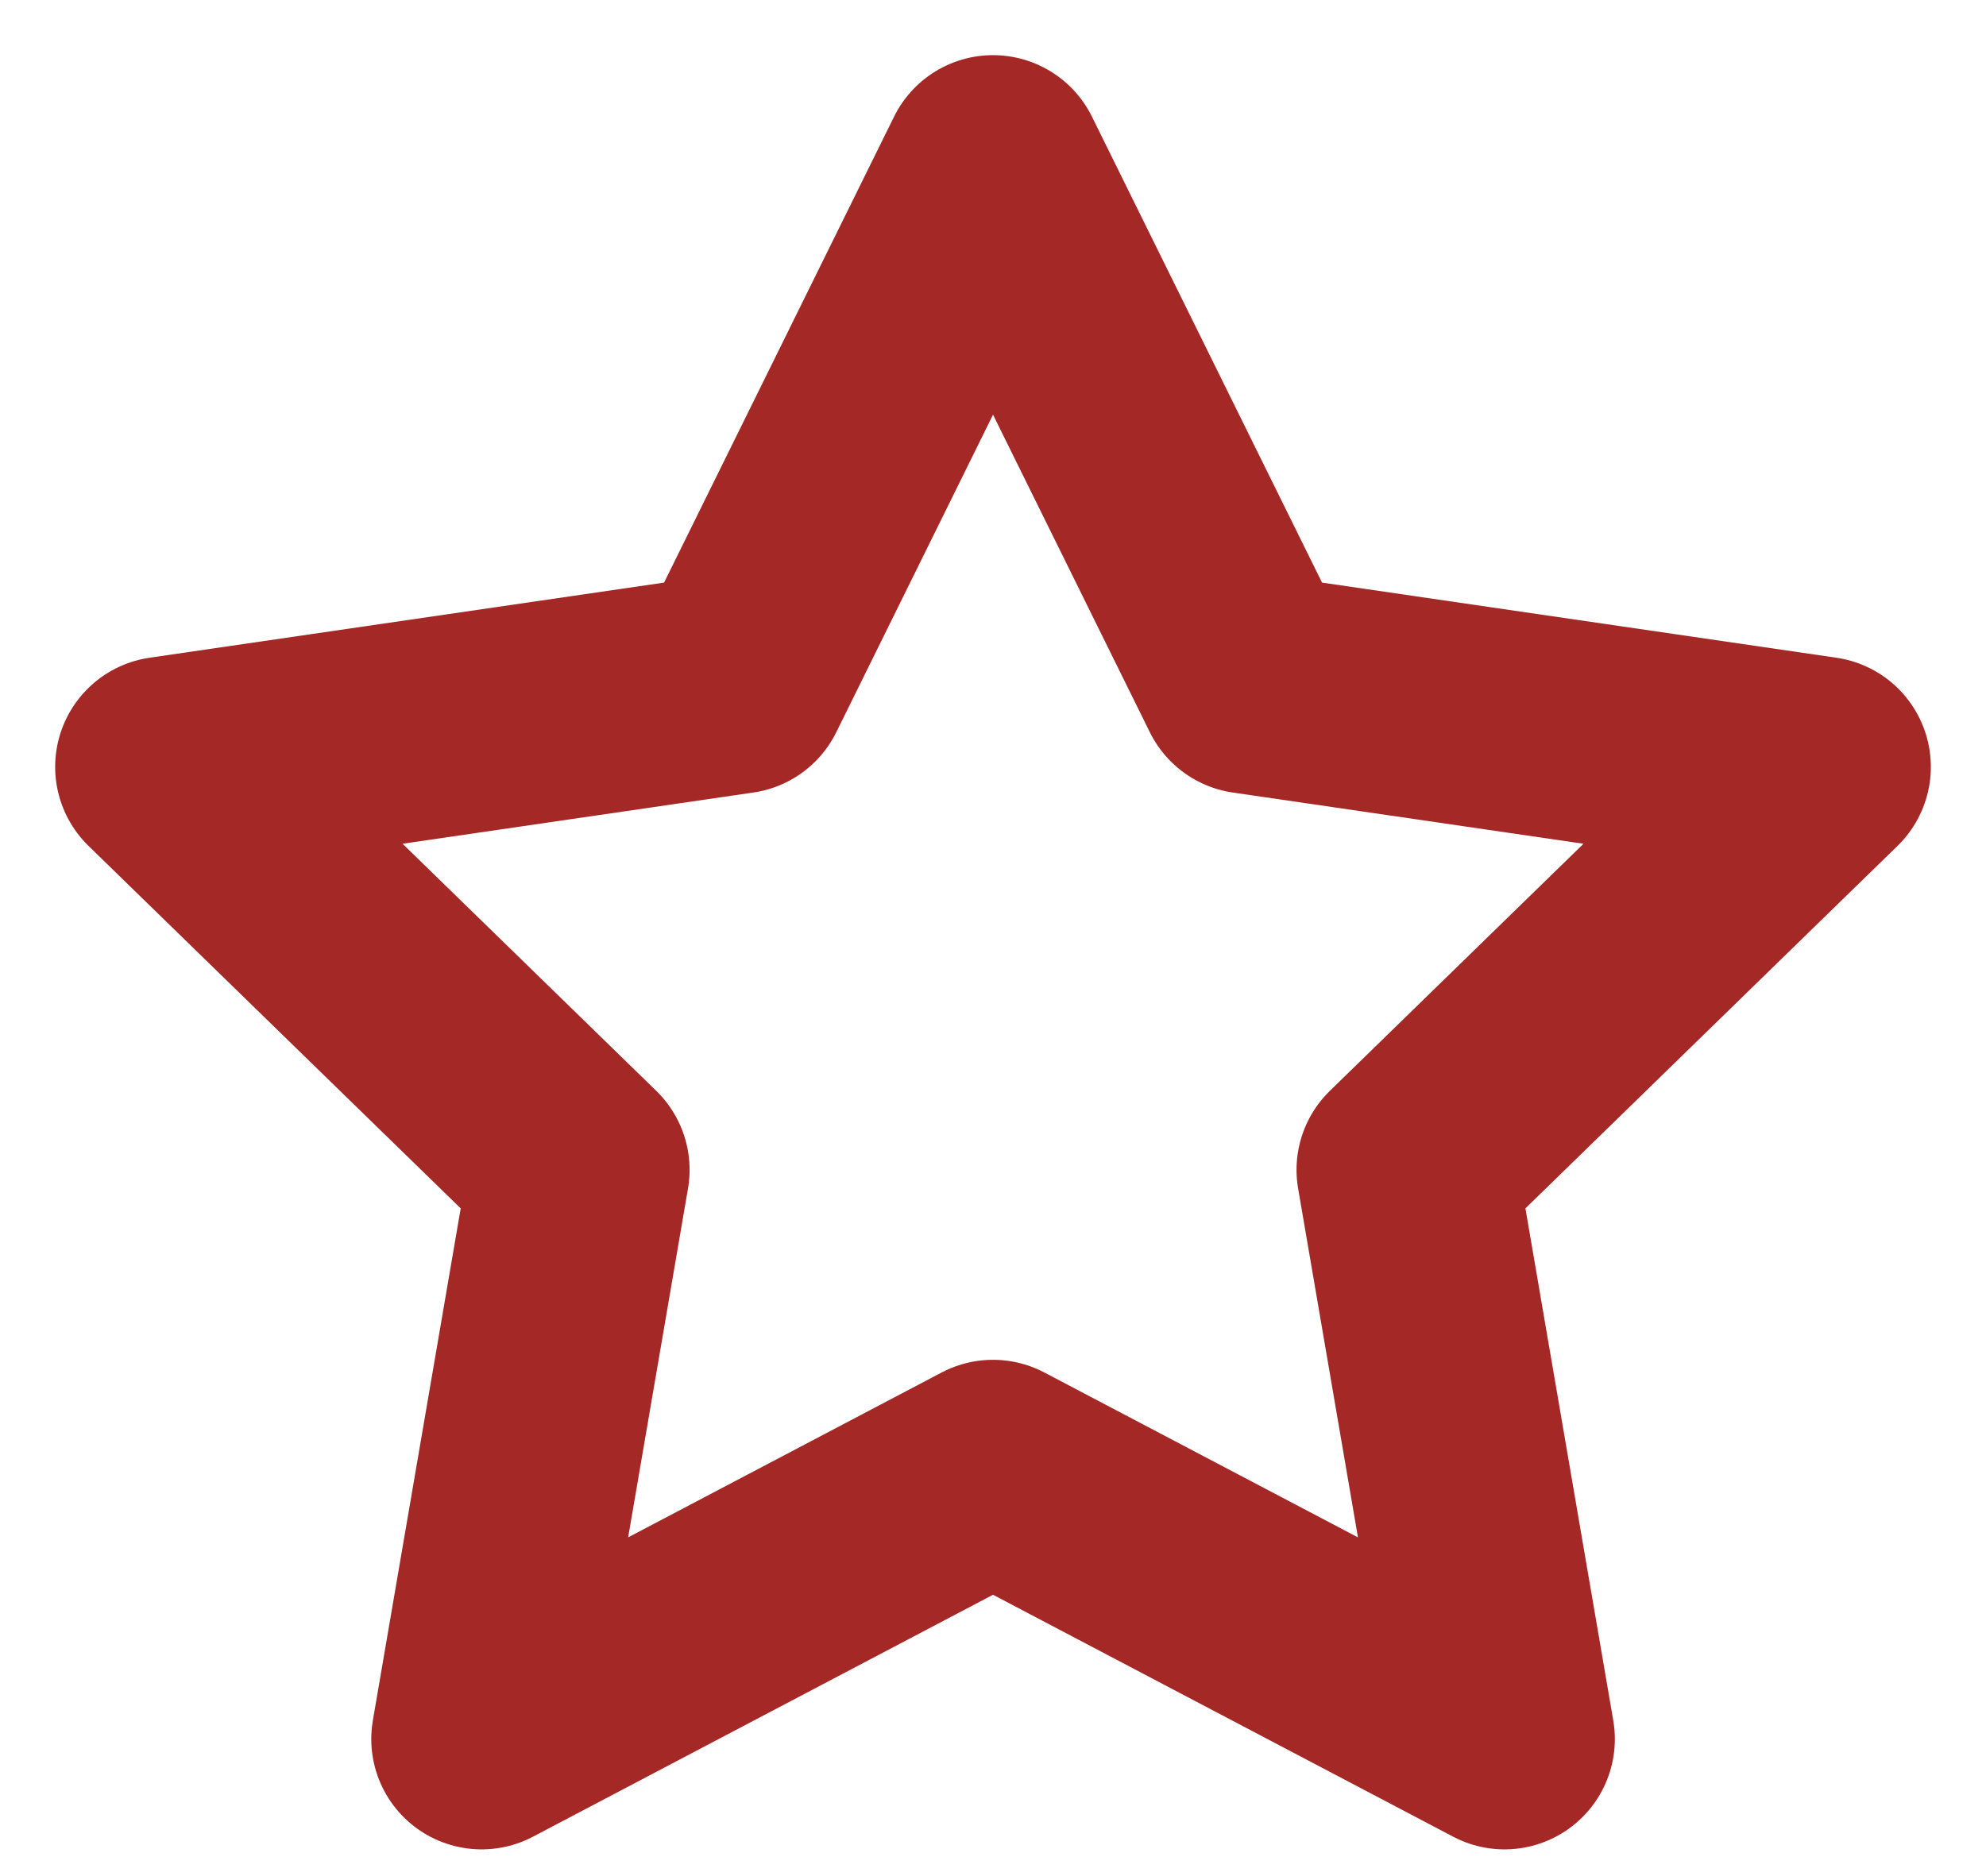
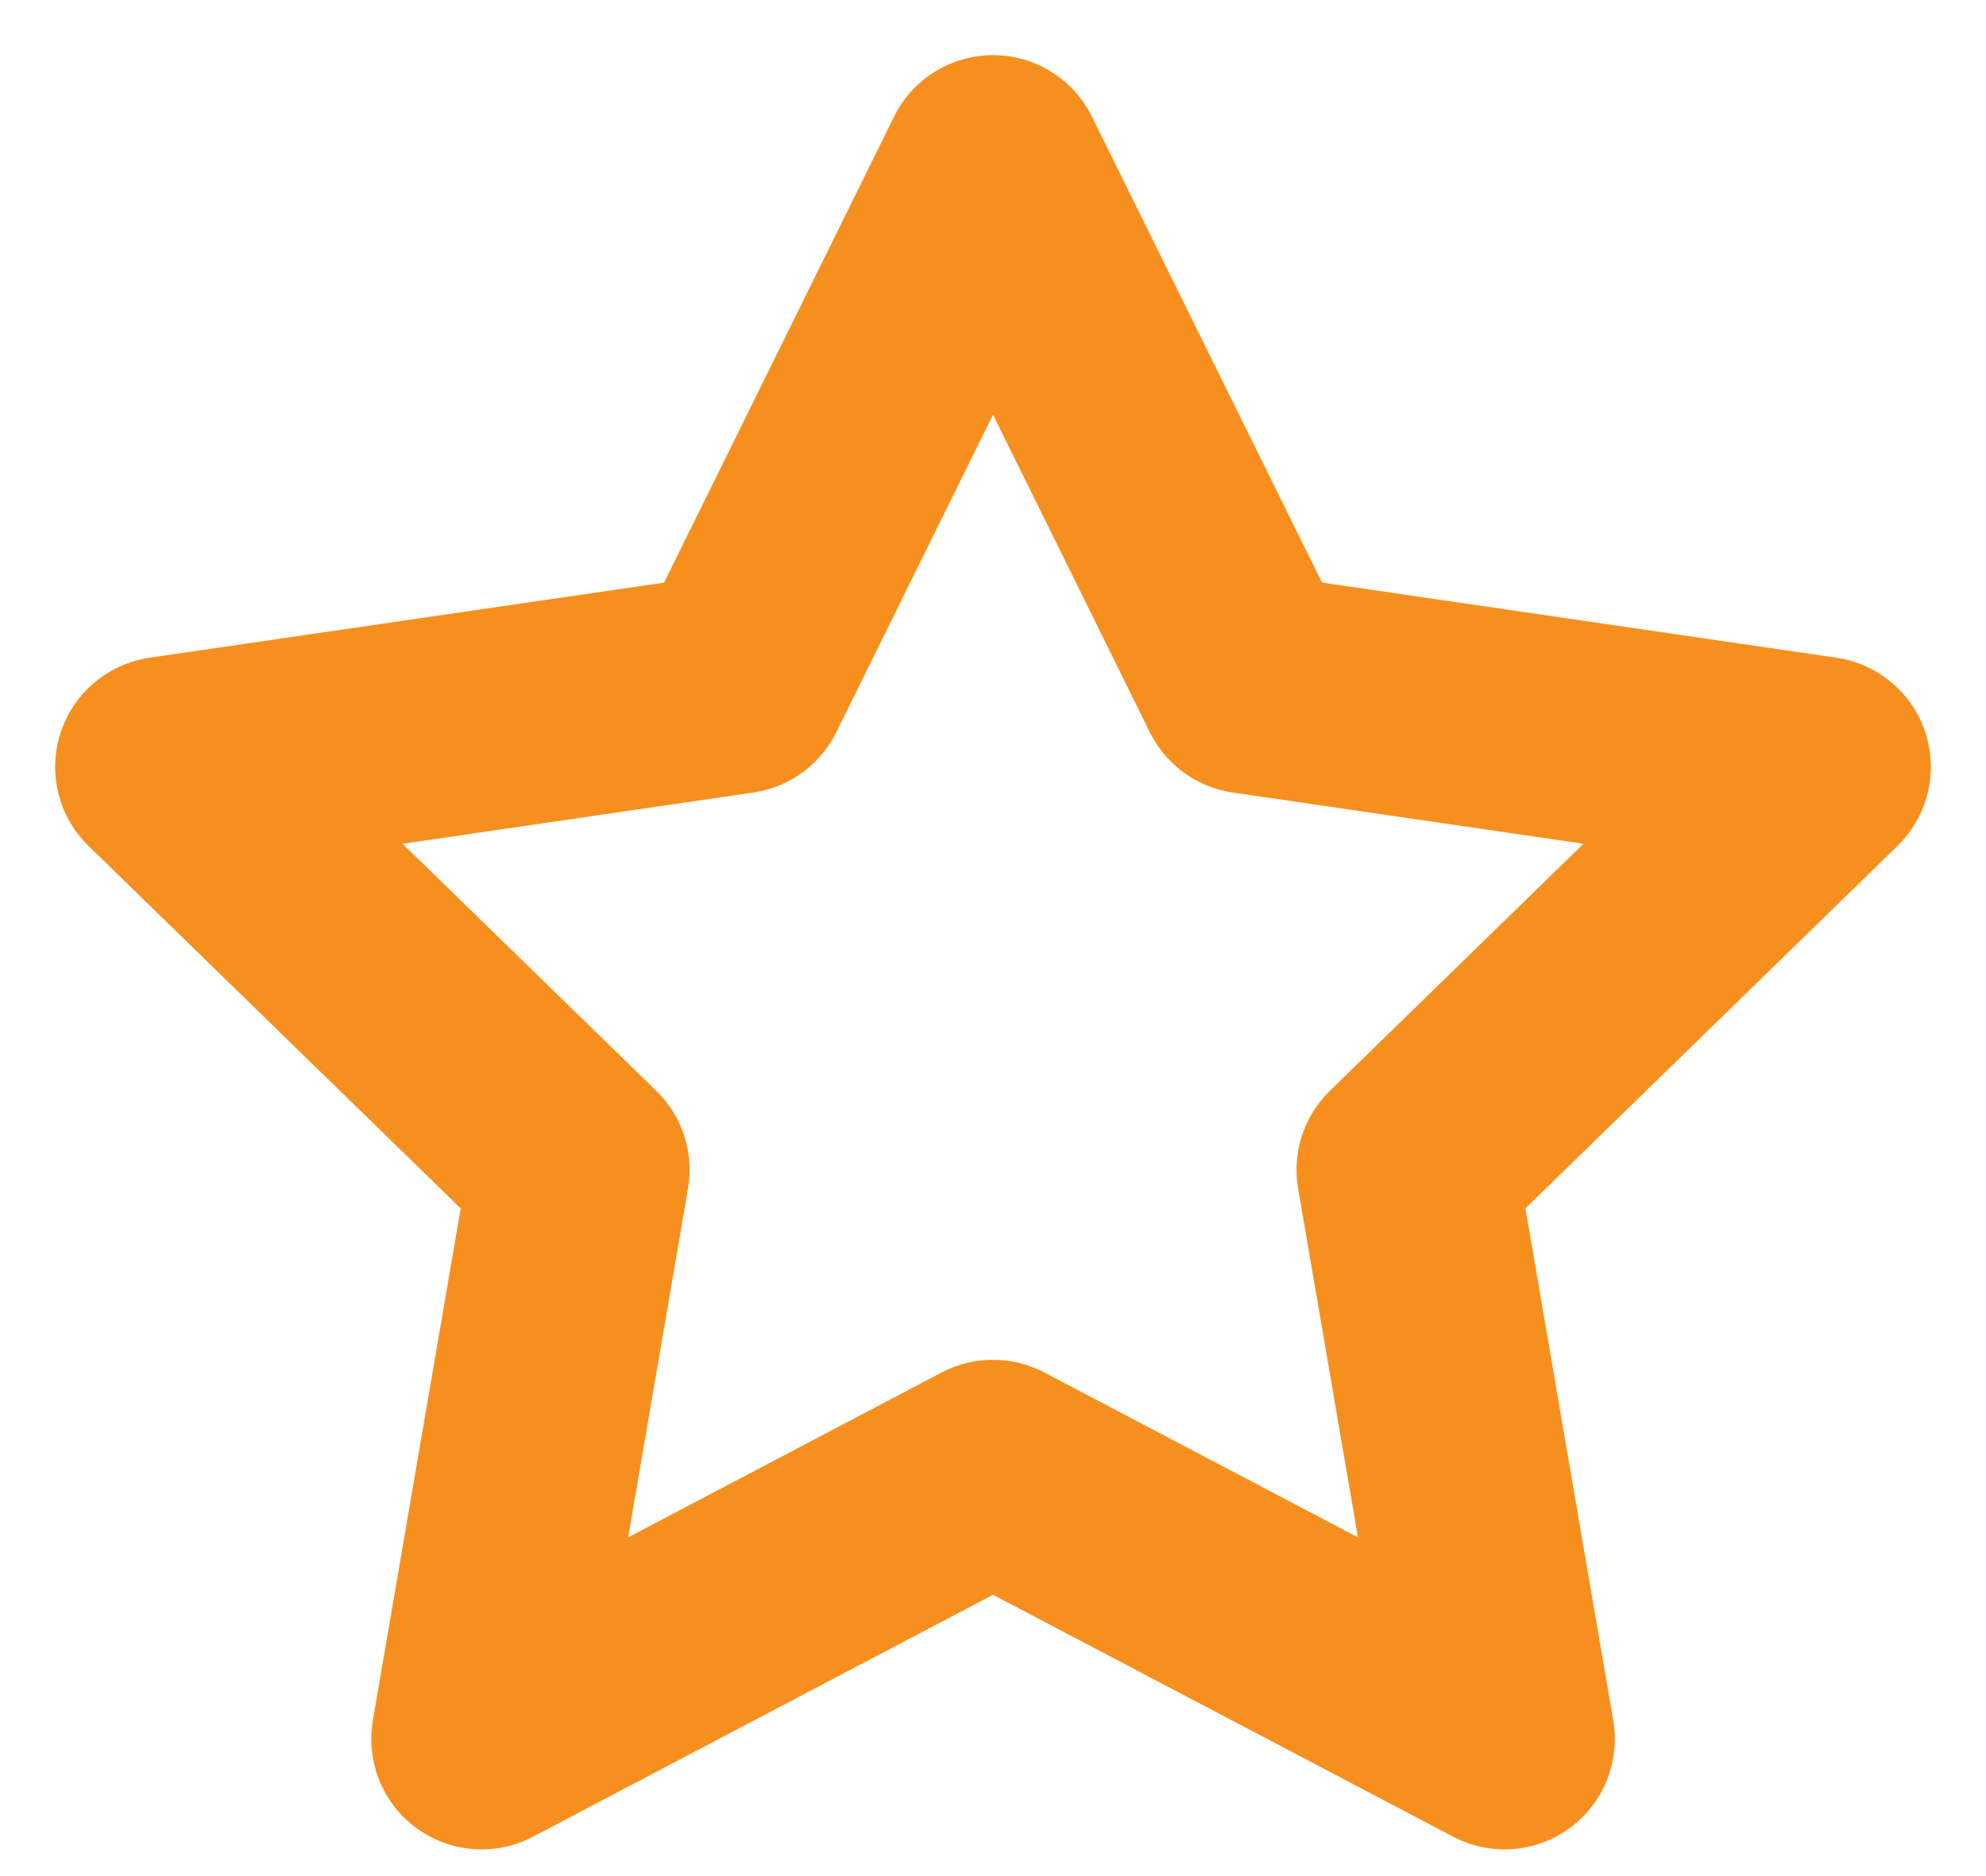
<svg xmlns="http://www.w3.org/2000/svg" width="18" height="17" viewBox="0 0 18 17" fill="none">
-   <path d="M9 1.5L11.318 6.195L16.5 6.952L12.751 10.605L13.636 15.765L9 13.327L4.365 15.765L5.25 10.605L1.5 6.952L6.683 6.195L9 1.5Z" stroke="#A42826" stroke-width="2" stroke-linecap="round" stroke-linejoin="round" />
+   <path d="M9 1.5L11.318 6.195L16.5 6.952L12.751 10.605L13.636 15.765L9 13.327L4.365 15.765L5.25 10.605L1.5 6.952L6.683 6.195L9 1.5Z" stroke="#F78F1E" stroke-width="2" stroke-linecap="round" stroke-linejoin="round" />
</svg>
